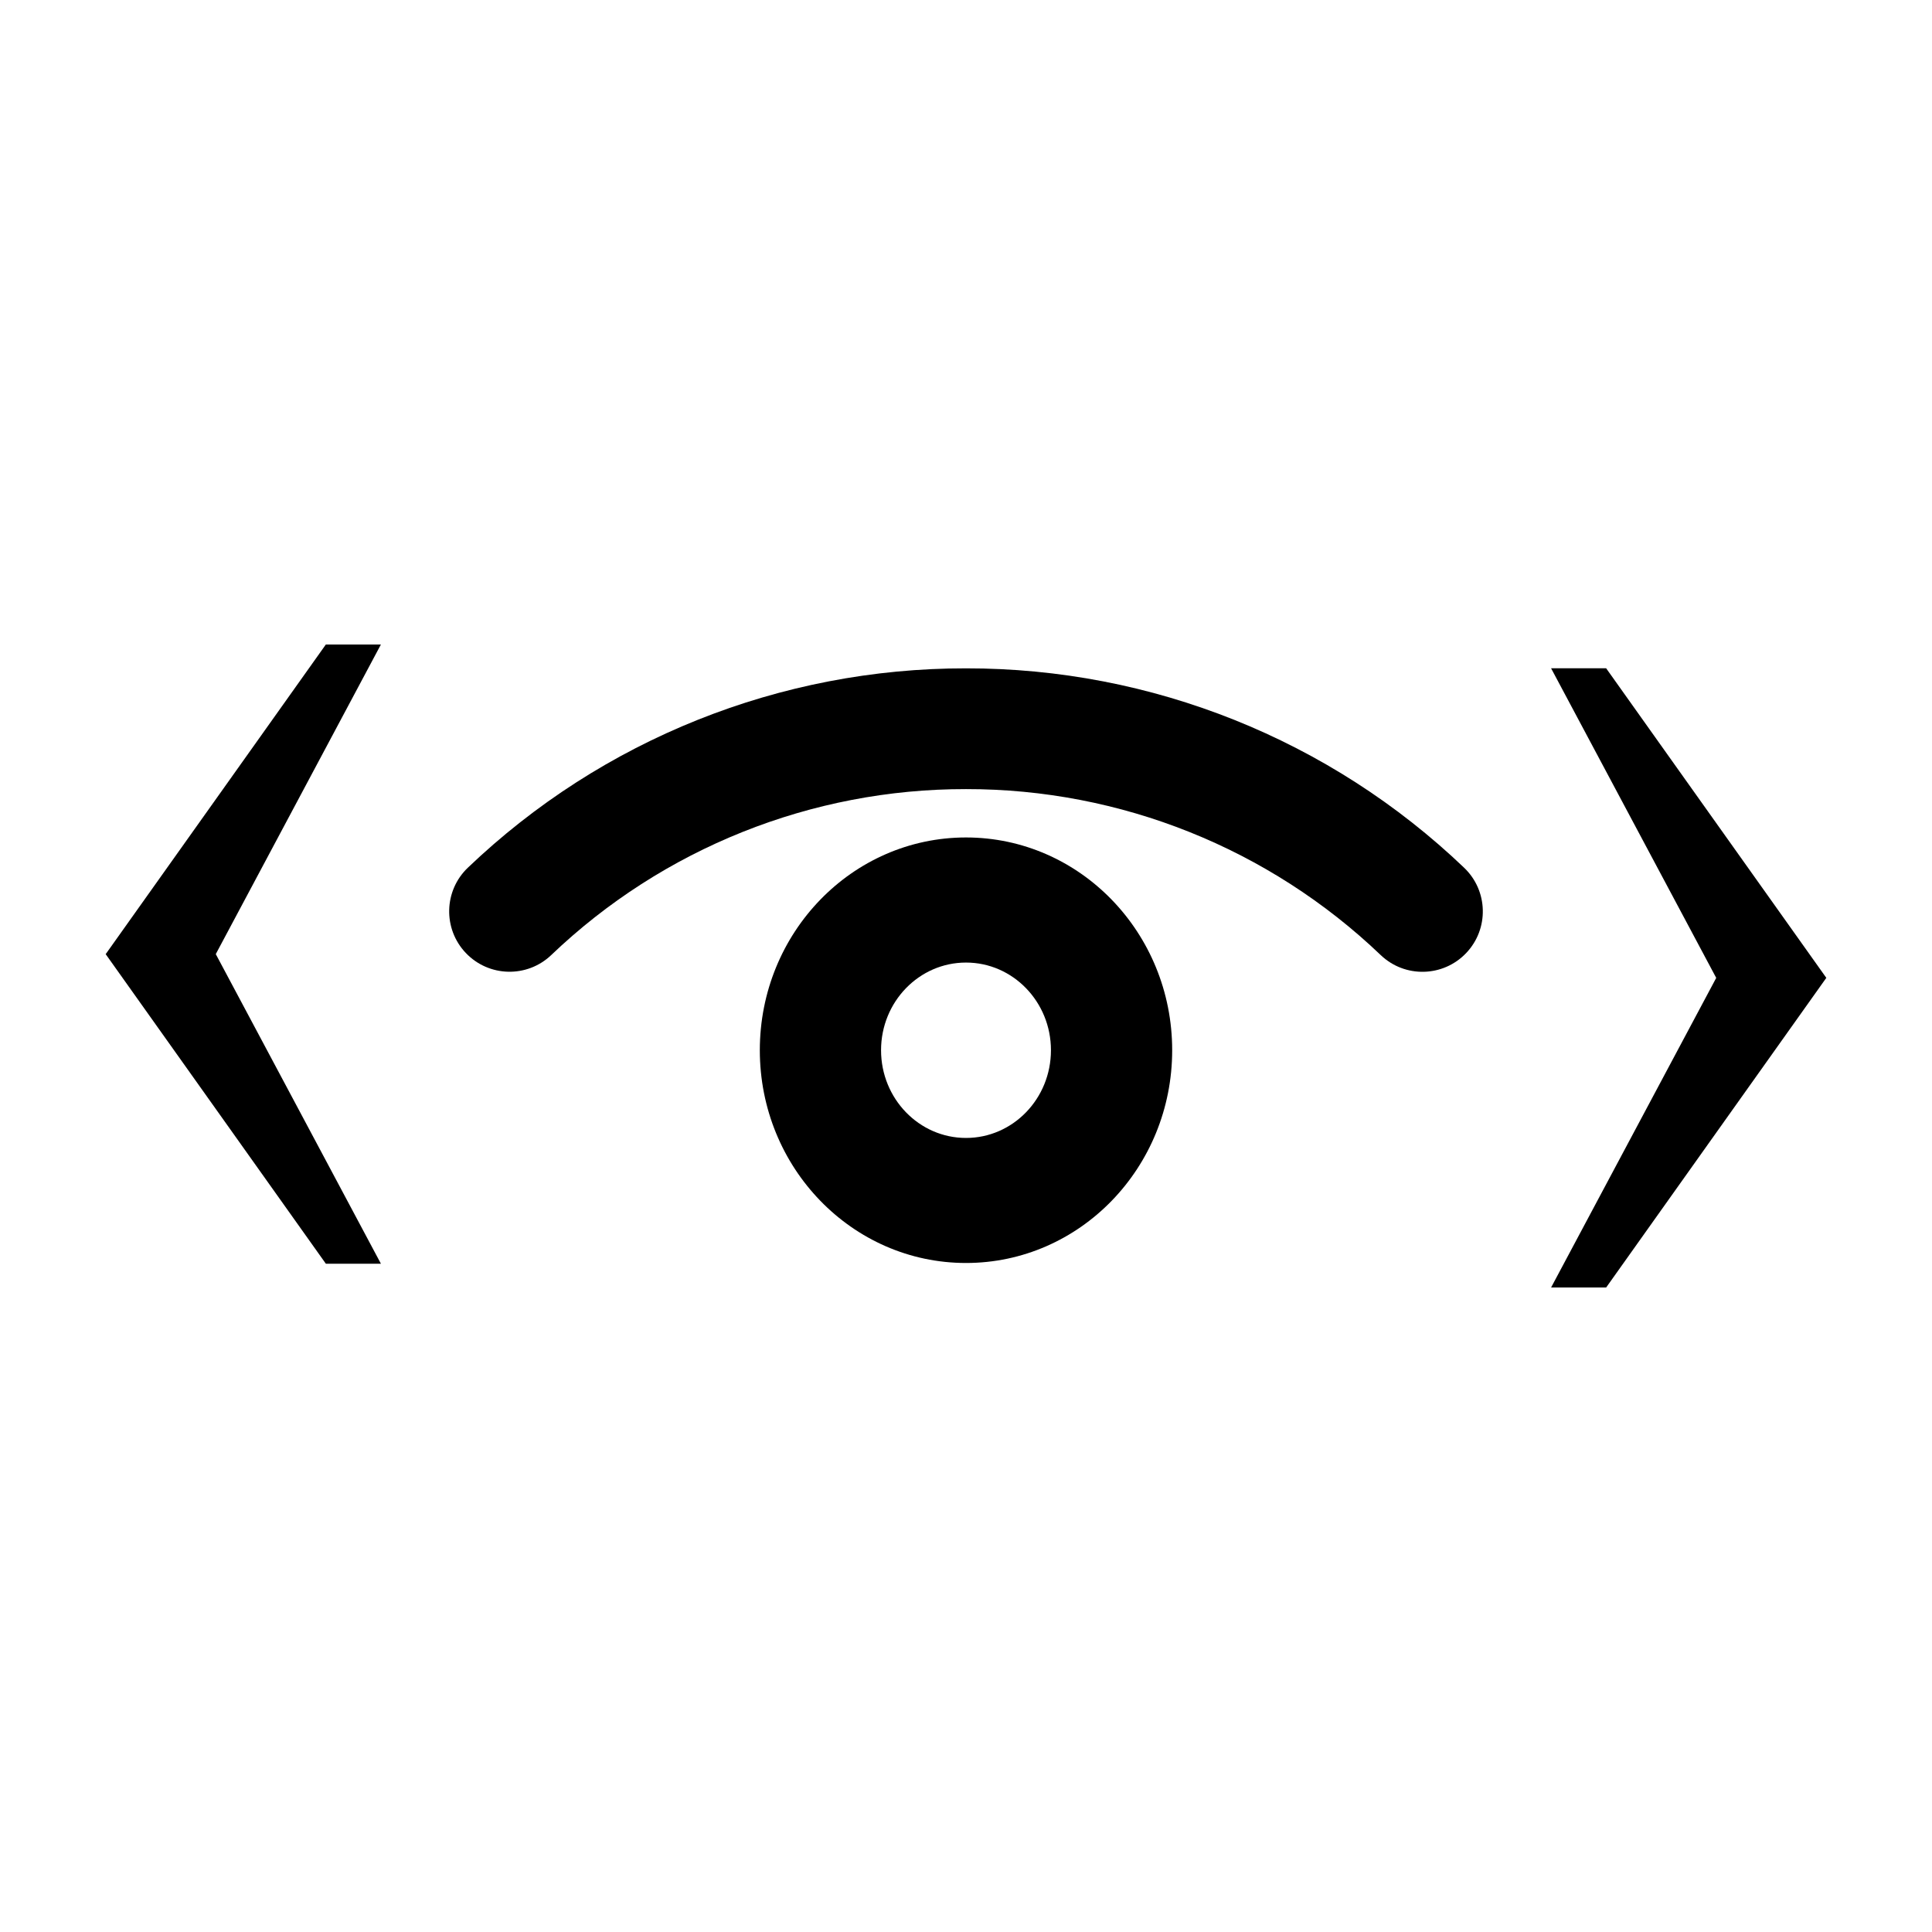
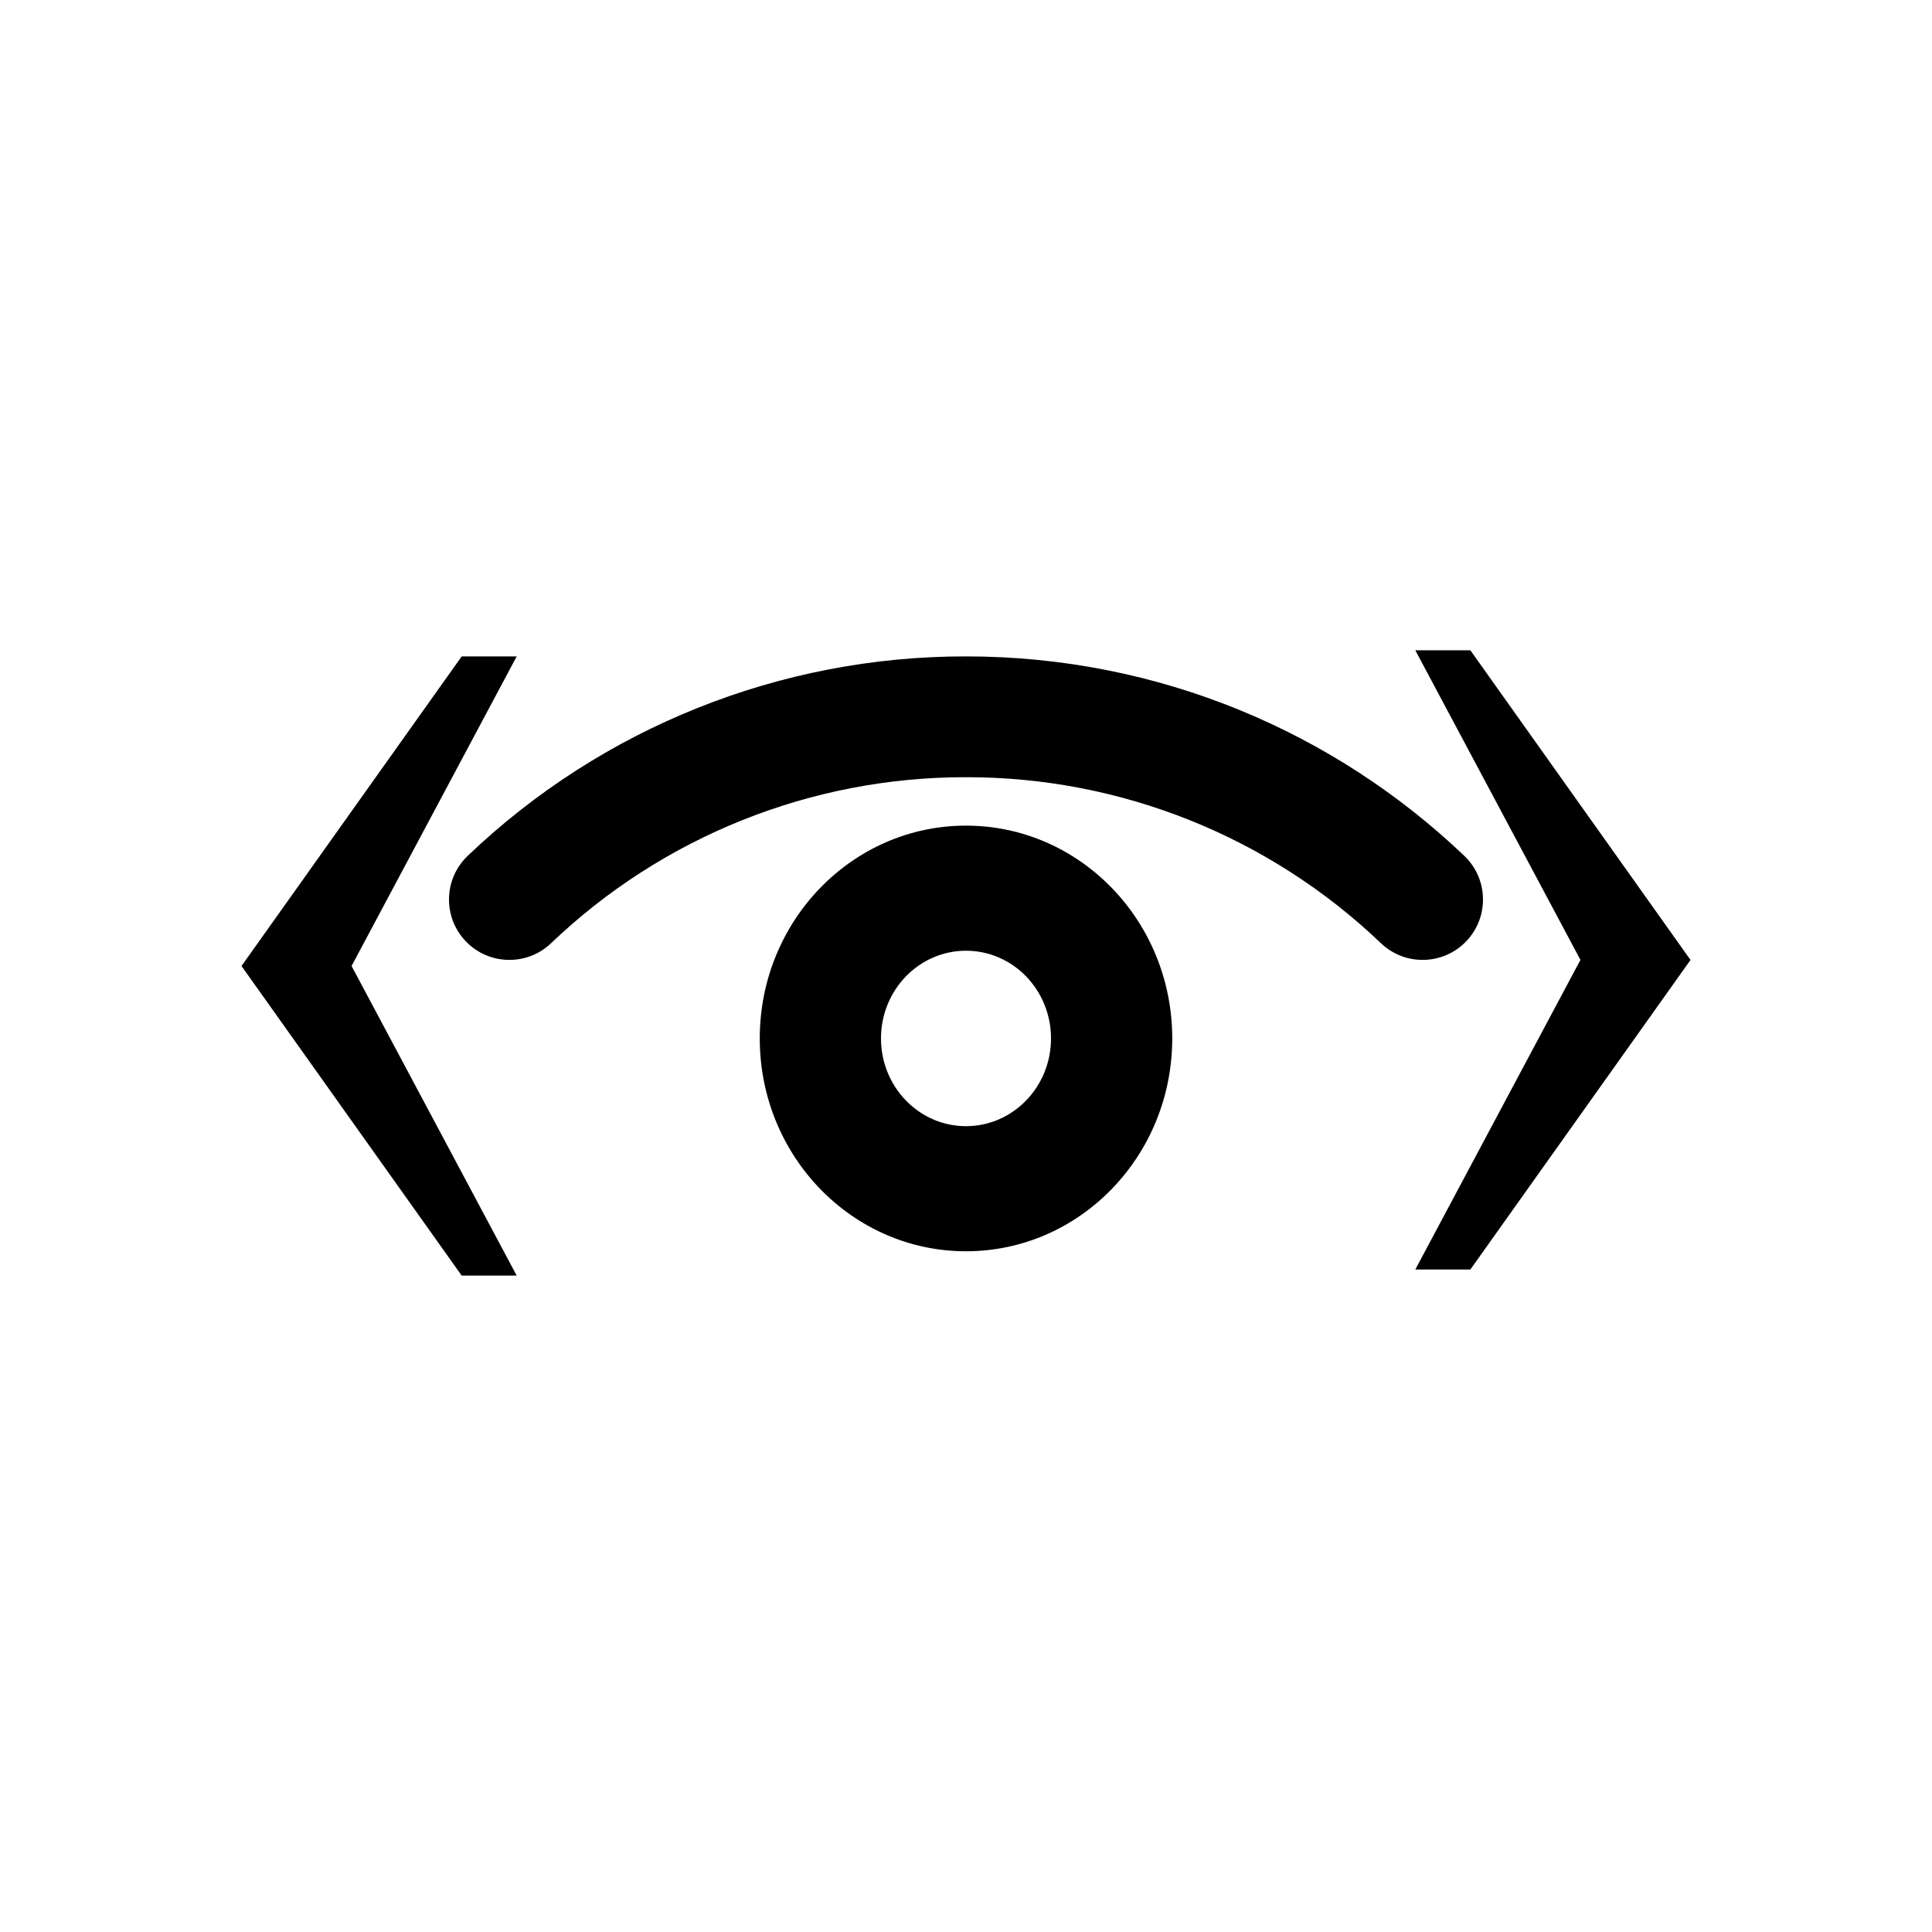
<svg xmlns="http://www.w3.org/2000/svg" width="32" height="32" fill="currentColor" viewBox="0 0 32 32">
-   <path d="m1.75 15.803 3.647 5.128h.912l-2.735-5.128 2.735-5.128h-.912l-3.646 5.128Zm28.5.394-3.647-5.128h-.912l2.735 5.128-2.735 5.128h.912l3.646-5.128Z" />
-   <path fill-rule="evenodd" d="M16 15.943c-.777 0-1.407.65-1.407 1.452 0 .802.63 1.453 1.407 1.453s1.407-.65 1.407-1.453c0-.802-.63-1.452-1.407-1.452Zm-3.415 1.452c0-1.946 1.529-3.524 3.415-3.524 1.886 0 3.415 1.578 3.415 3.524 0 1.947-1.529 3.524-3.415 3.524-1.886 0-3.415-1.578-3.415-3.524Z" clip-rule="evenodd" />
-   <path fill-rule="evenodd" d="M16 13.07a9.921 9.921 0 0 0-6.87 2.749 1 1 0 0 1-1.38-1.448A11.921 11.921 0 0 1 16 11.07a11.92 11.92 0 0 1 8.25 3.302 1 1 0 1 1-1.38 1.448A9.922 9.922 0 0 0 16 13.07Z" clip-rule="evenodd" />
+   <path d="m4 16 3.647 5.128h.911L5.823 16l2.735-5.128h-.911L4 16Zm24-.1-3.646-5.129h-.912l2.735 5.128-2.735 5.128h.912L28 15.9Z" />
+   <path fill-rule="evenodd" d="M16 15.747c-.778 0-1.408.65-1.408 1.453 0 .802.63 1.453 1.408 1.453.777 0 1.408-.65 1.408-1.453s-.63-1.453-1.408-1.453ZM12.584 17.2c0-1.947 1.53-3.525 3.416-3.525s3.416 1.578 3.416 3.525c0 1.947-1.53 3.525-3.416 3.525-1.887 0-3.416-1.578-3.416-3.525Z" clip-rule="evenodd" />
+   <path fill-rule="evenodd" d="M16 12.873a9.925 9.925 0 0 0-6.873 2.75 1 1 0 0 1-1.38-1.448A11.925 11.925 0 0 1 16 10.872c3.2 0 6.107 1.257 8.253 3.303a1 1 0 0 1-1.38 1.448A9.925 9.925 0 0 0 16 12.873Z" clip-rule="evenodd" />
</svg>
